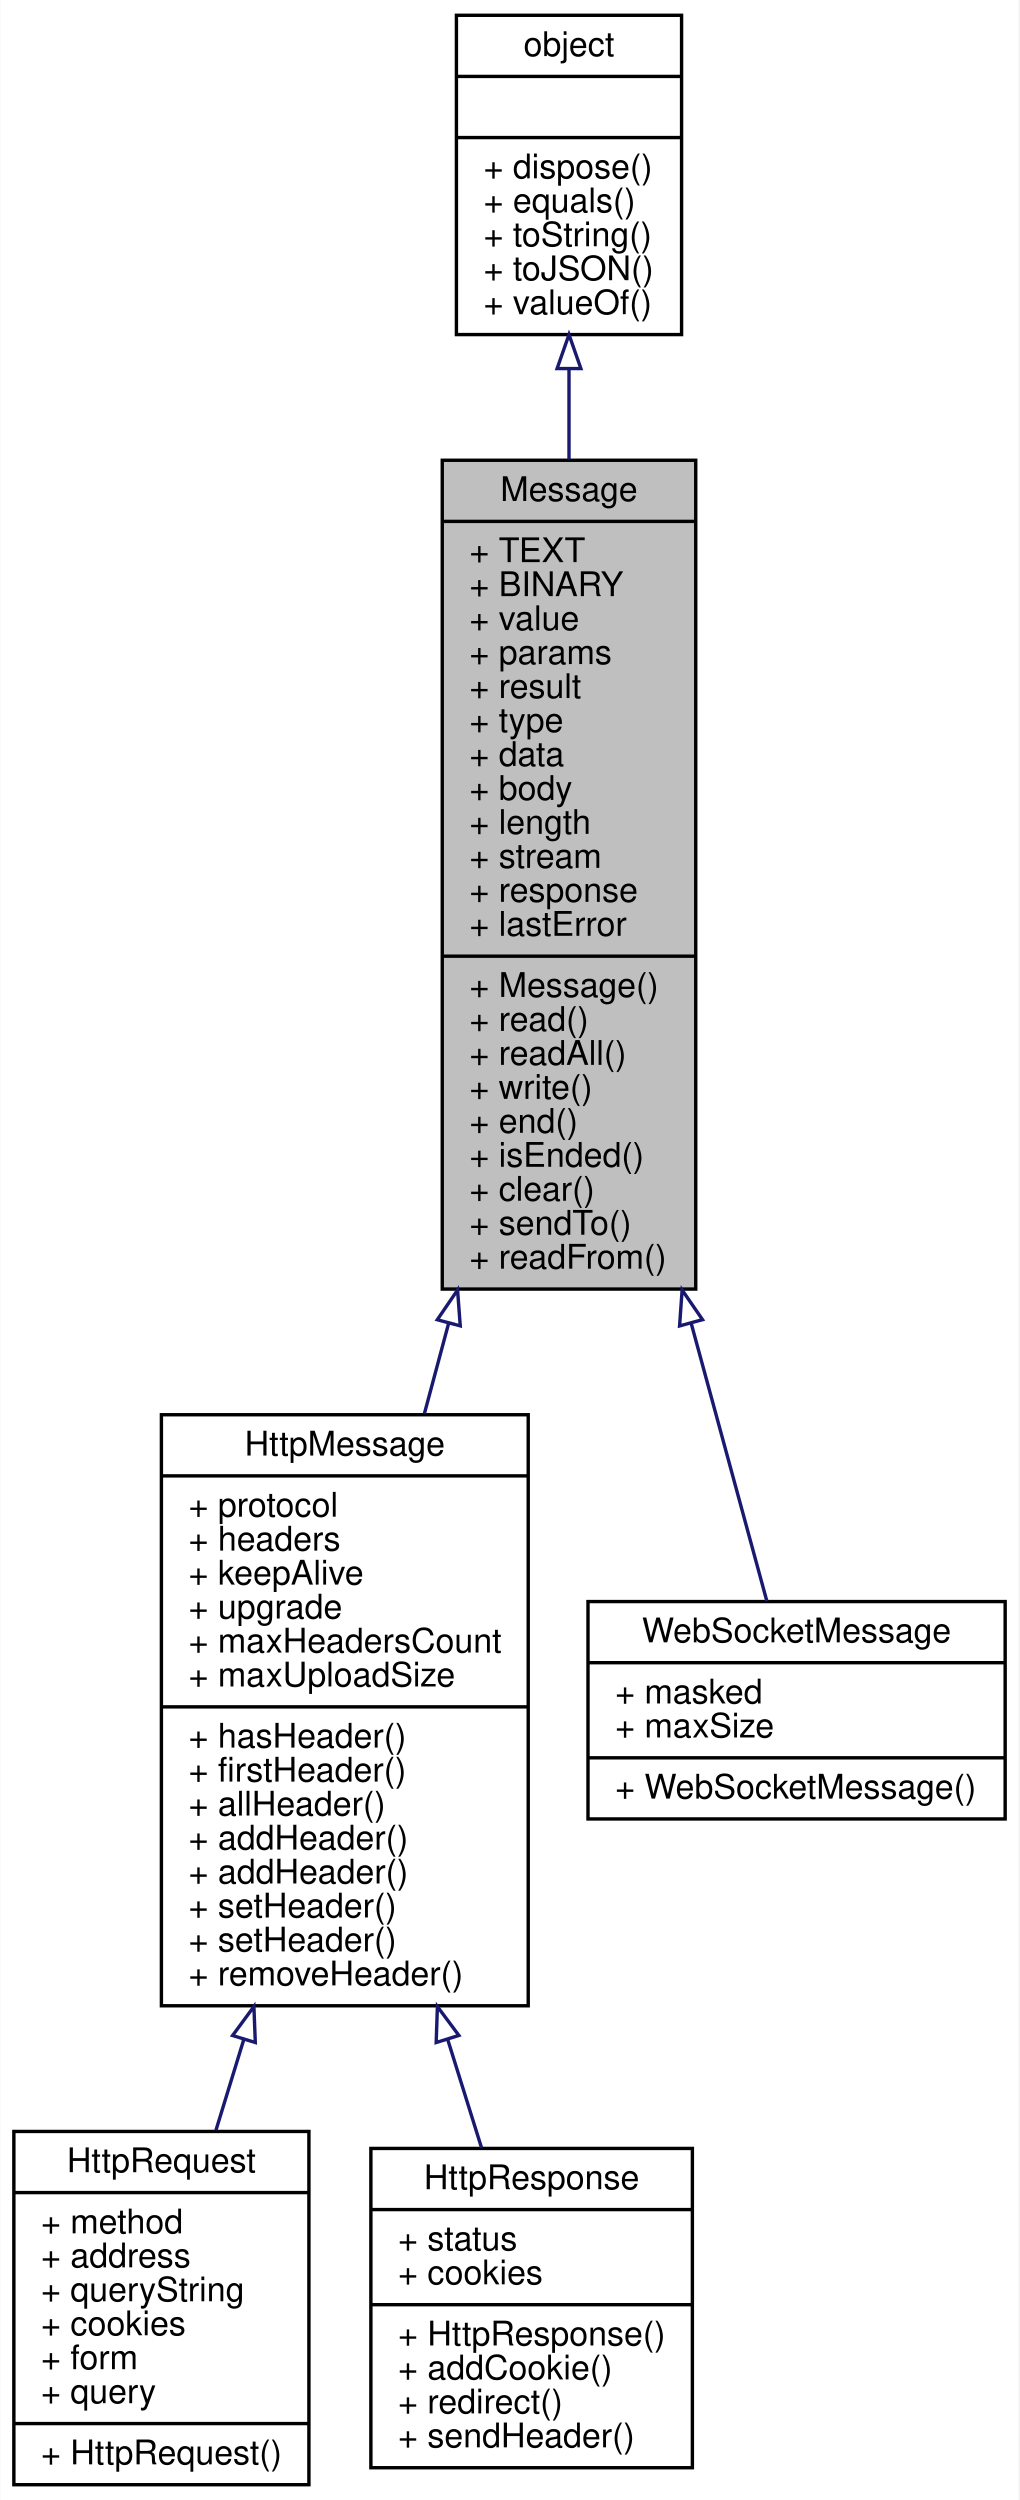
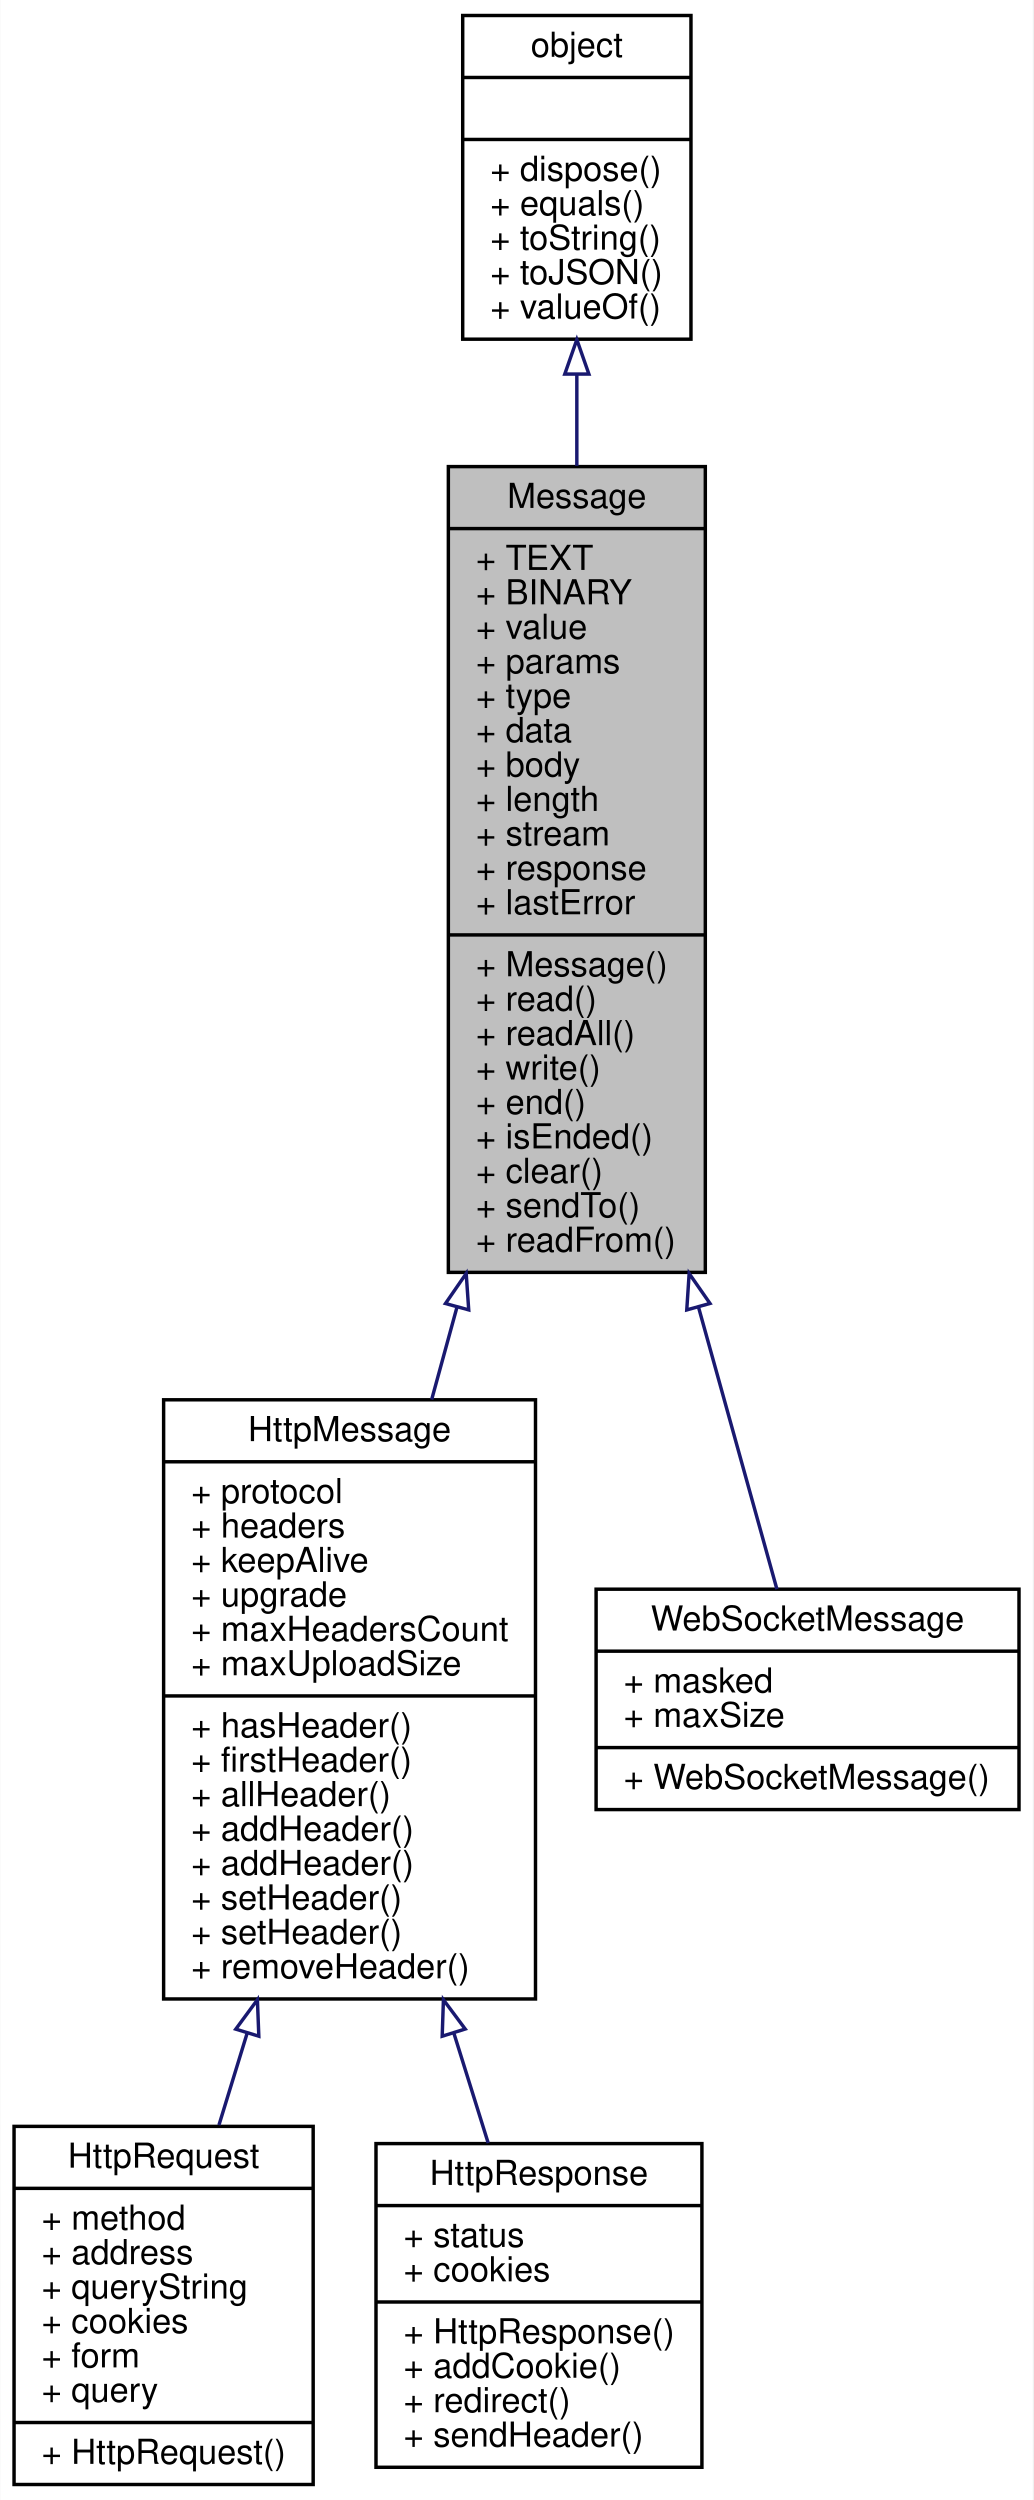
- <svg xmlns="http://www.w3.org/2000/svg" xmlns:xlink="http://www.w3.org/1999/xlink" width="300pt" height="736pt" viewBox="0.00 0.00 299.84 736.00">
-   <g id="graph0" class="graph" transform="scale(1 1) rotate(0) translate(4 732)">
-     <polygon fill="#ffffff" stroke="transparent" points="-4,4 -4,-732 295.838,-732 295.838,4 -4,4" />
+ <svg xmlns="http://www.w3.org/2000/svg" xmlns:xlink="http://www.w3.org/1999/xlink" width="300pt" height="726pt" viewBox="0.00 0.00 299.84 726.00">
+   <g id="graph0" class="graph" transform="scale(1 1) rotate(0) translate(4 722)">
+     <polygon fill="#ffffff" stroke="transparent" points="-4,4 -4,-722 295.838,-722 295.838,4 -4,4" />
    <g id="node1" class="node">
-       <polygon fill="#bfbfbf" stroke="#000000" points="126.121,-352.5 126.121,-596.5 200.744,-596.5 200.744,-352.5 126.121,-352.5" />
-       <text text-anchor="middle" x="163.432" y="-584.5" font-family="Helvetica,sans-Serif" font-size="10.00" fill="#000000">Message</text>
-       <polyline fill="none" stroke="#000000" points="126.121,-578.5 200.744,-578.5 " />
-       <text text-anchor="start" x="134.121" y="-566.5" font-family="Helvetica,sans-Serif" font-size="10.00" fill="#000000">+ TEXT</text>
-       <text text-anchor="start" x="134.121" y="-556.5" font-family="Helvetica,sans-Serif" font-size="10.00" fill="#000000">+ BINARY</text>
-       <text text-anchor="start" x="134.121" y="-546.5" font-family="Helvetica,sans-Serif" font-size="10.00" fill="#000000">+ value</text>
-       <text text-anchor="start" x="134.121" y="-536.5" font-family="Helvetica,sans-Serif" font-size="10.00" fill="#000000">+ params</text>
-       <text text-anchor="start" x="134.121" y="-526.5" font-family="Helvetica,sans-Serif" font-size="10.00" fill="#000000">+ result</text>
+       <polygon fill="#bfbfbf" stroke="#000000" points="126.121,-352.5 126.121,-586.5 200.744,-586.5 200.744,-352.5 126.121,-352.5" />
+       <text text-anchor="middle" x="163.432" y="-574.5" font-family="Helvetica,sans-Serif" font-size="10.00" fill="#000000">Message</text>
+       <polyline fill="none" stroke="#000000" points="126.121,-568.5 200.744,-568.5 " />
+       <text text-anchor="start" x="134.121" y="-556.5" font-family="Helvetica,sans-Serif" font-size="10.00" fill="#000000">+ TEXT</text>
+       <text text-anchor="start" x="134.121" y="-546.5" font-family="Helvetica,sans-Serif" font-size="10.00" fill="#000000">+ BINARY</text>
+       <text text-anchor="start" x="134.121" y="-536.5" font-family="Helvetica,sans-Serif" font-size="10.00" fill="#000000">+ value</text>
+       <text text-anchor="start" x="134.121" y="-526.5" font-family="Helvetica,sans-Serif" font-size="10.00" fill="#000000">+ params</text>
      <text text-anchor="start" x="134.121" y="-516.5" font-family="Helvetica,sans-Serif" font-size="10.00" fill="#000000">+ type</text>
      <text text-anchor="start" x="134.121" y="-506.5" font-family="Helvetica,sans-Serif" font-size="10.00" fill="#000000">+ data</text>
      <text text-anchor="start" x="134.121" y="-496.5" font-family="Helvetica,sans-Serif" font-size="10.00" fill="#000000">+ body</text>
      <text text-anchor="start" x="134.121" y="-486.5" font-family="Helvetica,sans-Serif" font-size="10.00" fill="#000000">+ length</text>
      <text text-anchor="start" x="134.121" y="-476.5" font-family="Helvetica,sans-Serif" font-size="10.00" fill="#000000">+ stream</text>
      <text text-anchor="start" x="134.121" y="-466.5" font-family="Helvetica,sans-Serif" font-size="10.00" fill="#000000">+ response</text>
      <text text-anchor="start" x="134.121" y="-456.5" font-family="Helvetica,sans-Serif" font-size="10.00" fill="#000000">+ lastError</text>
      <polyline fill="none" stroke="#000000" points="126.121,-450.5 200.744,-450.5 " />
      <text text-anchor="start" x="134.121" y="-438.5" font-family="Helvetica,sans-Serif" font-size="10.00" fill="#000000">+ Message()</text>
      <text text-anchor="start" x="134.121" y="-428.5" font-family="Helvetica,sans-Serif" font-size="10.00" fill="#000000">+ read()</text>
      <text text-anchor="start" x="134.121" y="-418.5" font-family="Helvetica,sans-Serif" font-size="10.00" fill="#000000">+ readAll()</text>
      <text text-anchor="start" x="134.121" y="-408.5" font-family="Helvetica,sans-Serif" font-size="10.00" fill="#000000">+ write()</text>
      <text text-anchor="start" x="134.121" y="-398.5" font-family="Helvetica,sans-Serif" font-size="10.00" fill="#000000">+ end()</text>
      <text text-anchor="start" x="134.121" y="-388.5" font-family="Helvetica,sans-Serif" font-size="10.00" fill="#000000">+ isEnded()</text>
      <text text-anchor="start" x="134.121" y="-378.5" font-family="Helvetica,sans-Serif" font-size="10.00" fill="#000000">+ clear()</text>
      <text text-anchor="start" x="134.121" y="-368.5" font-family="Helvetica,sans-Serif" font-size="10.00" fill="#000000">+ sendTo()</text>
      <text text-anchor="start" x="134.121" y="-358.5" font-family="Helvetica,sans-Serif" font-size="10.00" fill="#000000">+ readFrom()</text>
    </g>
    <g id="node3" class="node">
      <g id="a_node3">
        <a xlink:href="../../da/d38/interfaceHttpMessage.html" target="_top" xlink:title="http 基础消息对象 ">
          <polygon fill="#ffffff" stroke="#000000" points="43.436,-141.5 43.436,-315.5 151.428,-315.5 151.428,-141.5 43.436,-141.5" />
          <text text-anchor="middle" x="97.432" y="-303.5" font-family="Helvetica,sans-Serif" font-size="10.00" fill="#000000">HttpMessage</text>
          <polyline fill="none" stroke="#000000" points="43.436,-297.5 151.428,-297.5 " />
          <text text-anchor="start" x="51.436" y="-285.5" font-family="Helvetica,sans-Serif" font-size="10.00" fill="#000000">+ protocol</text>
          <text text-anchor="start" x="51.436" y="-275.5" font-family="Helvetica,sans-Serif" font-size="10.00" fill="#000000">+ headers</text>
          <text text-anchor="start" x="51.436" y="-265.5" font-family="Helvetica,sans-Serif" font-size="10.00" fill="#000000">+ keepAlive</text>
          <text text-anchor="start" x="51.436" y="-255.5" font-family="Helvetica,sans-Serif" font-size="10.00" fill="#000000">+ upgrade</text>
          <text text-anchor="start" x="51.436" y="-245.5" font-family="Helvetica,sans-Serif" font-size="10.00" fill="#000000">+ maxHeadersCount</text>
          <text text-anchor="start" x="51.436" y="-235.5" font-family="Helvetica,sans-Serif" font-size="10.00" fill="#000000">+ maxUploadSize</text>
          <polyline fill="none" stroke="#000000" points="43.436,-229.5 151.428,-229.5 " />
          <text text-anchor="start" x="51.436" y="-217.5" font-family="Helvetica,sans-Serif" font-size="10.00" fill="#000000">+ hasHeader()</text>
          <text text-anchor="start" x="51.436" y="-207.5" font-family="Helvetica,sans-Serif" font-size="10.00" fill="#000000">+ firstHeader()</text>
          <text text-anchor="start" x="51.436" y="-197.5" font-family="Helvetica,sans-Serif" font-size="10.00" fill="#000000">+ allHeader()</text>
          <text text-anchor="start" x="51.436" y="-187.5" font-family="Helvetica,sans-Serif" font-size="10.00" fill="#000000">+ addHeader()</text>
          <text text-anchor="start" x="51.436" y="-177.5" font-family="Helvetica,sans-Serif" font-size="10.00" fill="#000000">+ addHeader()</text>
          <text text-anchor="start" x="51.436" y="-167.5" font-family="Helvetica,sans-Serif" font-size="10.00" fill="#000000">+ setHeader()</text>
          <text text-anchor="start" x="51.436" y="-157.5" font-family="Helvetica,sans-Serif" font-size="10.00" fill="#000000">+ setHeader()</text>
          <text text-anchor="start" x="51.436" y="-147.5" font-family="Helvetica,sans-Serif" font-size="10.00" fill="#000000">+ removeHeader()</text>
        </a>
      </g>
    </g>
    <g id="edge2" class="edge">
-       <path fill="none" stroke="#191970" d="M127.998,-342.427C125.58,-333.416 123.18,-324.47 120.85,-315.785" />
-       <polygon fill="none" stroke="#191970" points="124.654,-343.469 130.625,-352.221 131.415,-341.655 124.654,-343.469" />
+       <path fill="none" stroke="#191970" d="M128.612,-342.352C126.134,-333.307 123.671,-324.311 121.277,-315.571" />
+       <polygon fill="none" stroke="#191970" points="125.285,-343.457 131.302,-352.177 132.036,-341.608 125.285,-343.457" />
    </g>
    <g id="node6" class="node">
      <g id="a_node6">
        <a xlink:href="../../db/d5d/interfaceWebSocketMessage.html" target="_top" xlink:title="websocket 消息对象 ">
          <polygon fill="#ffffff" stroke="#000000" points="169.026,-196.5 169.026,-260.5 291.838,-260.5 291.838,-196.5 169.026,-196.5" />
          <text text-anchor="middle" x="230.432" y="-248.5" font-family="Helvetica,sans-Serif" font-size="10.00" fill="#000000">WebSocketMessage</text>
          <polyline fill="none" stroke="#000000" points="169.026,-242.5 291.838,-242.5 " />
          <text text-anchor="start" x="177.026" y="-230.5" font-family="Helvetica,sans-Serif" font-size="10.00" fill="#000000">+ masked</text>
          <text text-anchor="start" x="177.026" y="-220.5" font-family="Helvetica,sans-Serif" font-size="10.00" fill="#000000">+ maxSize</text>
          <polyline fill="none" stroke="#000000" points="169.026,-214.5 291.838,-214.5 " />
          <text text-anchor="start" x="177.026" y="-202.5" font-family="Helvetica,sans-Serif" font-size="10.00" fill="#000000">+ WebSocketMessage()</text>
        </a>
      </g>
    </g>
    <g id="edge5" class="edge">
-       <path fill="none" stroke="#191970" d="M199.438,-342.301C207.744,-311.802 215.845,-282.06 221.68,-260.635" />
-       <polygon fill="none" stroke="#191970" points="195.987,-341.652 196.736,-352.221 202.741,-343.492 195.987,-341.652" />
+       <path fill="none" stroke="#191970" d="M198.798,-342.287C207.258,-311.859 215.558,-282.004 221.532,-260.514" />
+       <polygon fill="none" stroke="#191970" points="195.355,-341.605 196.049,-352.177 202.1,-343.48 195.355,-341.605" />
    </g>
    <g id="node2" class="node">
      <g id="a_node2">
        <a xlink:href="../../db/d38/interfaceobject.html" target="_top" xlink:title="基础对象，所有对象均继承于此 ">
-           <polygon fill="#ffffff" stroke="#000000" points="130.288,-633.5 130.288,-727.5 196.576,-727.5 196.576,-633.5 130.288,-633.5" />
-           <text text-anchor="middle" x="163.432" y="-715.5" font-family="Helvetica,sans-Serif" font-size="10.00" fill="#000000">object</text>
-           <polyline fill="none" stroke="#000000" points="130.288,-709.5 196.576,-709.5 " />
-           <text text-anchor="middle" x="163.432" y="-697.5" font-family="Helvetica,sans-Serif" font-size="10.00" fill="#000000"> </text>
-           <polyline fill="none" stroke="#000000" points="130.288,-691.5 196.576,-691.5 " />
-           <text text-anchor="start" x="138.288" y="-679.5" font-family="Helvetica,sans-Serif" font-size="10.00" fill="#000000">+ dispose()</text>
-           <text text-anchor="start" x="138.288" y="-669.5" font-family="Helvetica,sans-Serif" font-size="10.00" fill="#000000">+ equals()</text>
-           <text text-anchor="start" x="138.288" y="-659.5" font-family="Helvetica,sans-Serif" font-size="10.00" fill="#000000">+ toString()</text>
-           <text text-anchor="start" x="138.288" y="-649.5" font-family="Helvetica,sans-Serif" font-size="10.00" fill="#000000">+ toJSON()</text>
-           <text text-anchor="start" x="138.288" y="-639.5" font-family="Helvetica,sans-Serif" font-size="10.00" fill="#000000">+ valueOf()</text>
+           <polygon fill="#ffffff" stroke="#000000" points="130.288,-623.5 130.288,-717.5 196.576,-717.5 196.576,-623.5 130.288,-623.5" />
+           <text text-anchor="middle" x="163.432" y="-705.5" font-family="Helvetica,sans-Serif" font-size="10.00" fill="#000000">object</text>
+           <polyline fill="none" stroke="#000000" points="130.288,-699.5 196.576,-699.5 " />
+           <text text-anchor="middle" x="163.432" y="-687.5" font-family="Helvetica,sans-Serif" font-size="10.00" fill="#000000"> </text>
+           <polyline fill="none" stroke="#000000" points="130.288,-681.5 196.576,-681.5 " />
+           <text text-anchor="start" x="138.288" y="-669.5" font-family="Helvetica,sans-Serif" font-size="10.00" fill="#000000">+ dispose()</text>
+           <text text-anchor="start" x="138.288" y="-659.5" font-family="Helvetica,sans-Serif" font-size="10.00" fill="#000000">+ equals()</text>
+           <text text-anchor="start" x="138.288" y="-649.5" font-family="Helvetica,sans-Serif" font-size="10.00" fill="#000000">+ toString()</text>
+           <text text-anchor="start" x="138.288" y="-639.5" font-family="Helvetica,sans-Serif" font-size="10.00" fill="#000000">+ toJSON()</text>
+           <text text-anchor="start" x="138.288" y="-629.5" font-family="Helvetica,sans-Serif" font-size="10.00" fill="#000000">+ valueOf()</text>
        </a>
      </g>
    </g>
    <g id="edge1" class="edge">
-       <path fill="none" stroke="#191970" d="M163.432,-623.413C163.432,-614.915 163.432,-605.893 163.432,-596.658" />
-       <polygon fill="none" stroke="#191970" points="159.932,-623.498 163.432,-633.498 166.932,-623.498 159.932,-623.498" />
+       <path fill="none" stroke="#191970" d="M163.432,-613.32C163.432,-604.853 163.432,-595.879 163.432,-586.715" />
+       <polygon fill="none" stroke="#191970" points="159.932,-613.374 163.432,-623.374 166.932,-613.375 159.932,-613.374" />
    </g>
    <g id="node4" class="node">
      <g id="a_node4">
        <a xlink:href="../../d4/dfa/interfaceHttpRequest.html" target="_top" xlink:title="http 请求消息对象 ">
          <polygon fill="#ffffff" stroke="#000000" points="0,-.5 0,-104.5 86.864,-104.5 86.864,-.5 0,-.5" />
          <text text-anchor="middle" x="43.432" y="-92.5" font-family="Helvetica,sans-Serif" font-size="10.00" fill="#000000">HttpRequest</text>
          <polyline fill="none" stroke="#000000" points="0,-86.5 86.864,-86.5 " />
          <text text-anchor="start" x="8" y="-74.5" font-family="Helvetica,sans-Serif" font-size="10.00" fill="#000000">+ method</text>
          <text text-anchor="start" x="8" y="-64.5" font-family="Helvetica,sans-Serif" font-size="10.00" fill="#000000">+ address</text>
          <text text-anchor="start" x="8" y="-54.5" font-family="Helvetica,sans-Serif" font-size="10.00" fill="#000000">+ queryString</text>
          <text text-anchor="start" x="8" y="-44.5" font-family="Helvetica,sans-Serif" font-size="10.00" fill="#000000">+ cookies</text>
          <text text-anchor="start" x="8" y="-34.5" font-family="Helvetica,sans-Serif" font-size="10.00" fill="#000000">+ form</text>
          <text text-anchor="start" x="8" y="-24.5" font-family="Helvetica,sans-Serif" font-size="10.00" fill="#000000">+ query</text>
          <polyline fill="none" stroke="#000000" points="0,-18.5 86.864,-18.5 " />
          <text text-anchor="start" x="8" y="-6.5" font-family="Helvetica,sans-Serif" font-size="10.00" fill="#000000">+ HttpRequest()</text>
        </a>
      </g>
    </g>
    <g id="edge3" class="edge">
      <path fill="none" stroke="#191970" d="M67.72,-131.659C64.898,-122.463 62.116,-113.396 59.499,-104.867" />
      <polygon fill="none" stroke="#191970" points="64.39,-132.74 70.669,-141.273 71.082,-130.687 64.39,-132.74" />
    </g>
    <g id="node5" class="node">
      <g id="a_node5">
        <a xlink:href="../../d9/d71/interfaceHttpResponse.html" target="_top" xlink:title="http 响应消息对象 ">
          <polygon fill="#ffffff" stroke="#000000" points="105.108,-5.5 105.108,-99.5 199.756,-99.5 199.756,-5.5 105.108,-5.5" />
          <text text-anchor="middle" x="152.432" y="-87.5" font-family="Helvetica,sans-Serif" font-size="10.00" fill="#000000">HttpResponse</text>
          <polyline fill="none" stroke="#000000" points="105.108,-81.5 199.756,-81.5 " />
          <text text-anchor="start" x="113.108" y="-69.5" font-family="Helvetica,sans-Serif" font-size="10.00" fill="#000000">+ status</text>
          <text text-anchor="start" x="113.108" y="-59.5" font-family="Helvetica,sans-Serif" font-size="10.00" fill="#000000">+ cookies</text>
          <polyline fill="none" stroke="#000000" points="105.108,-53.5 199.756,-53.5 " />
          <text text-anchor="start" x="113.108" y="-41.5" font-family="Helvetica,sans-Serif" font-size="10.00" fill="#000000">+ HttpResponse()</text>
          <text text-anchor="start" x="113.108" y="-31.5" font-family="Helvetica,sans-Serif" font-size="10.00" fill="#000000">+ addCookie()</text>
          <text text-anchor="start" x="113.108" y="-21.5" font-family="Helvetica,sans-Serif" font-size="10.00" fill="#000000">+ redirect()</text>
          <text text-anchor="start" x="113.108" y="-11.5" font-family="Helvetica,sans-Serif" font-size="10.00" fill="#000000">+ sendHeader()</text>
        </a>
      </g>
    </g>
    <g id="edge4" class="edge">
      <path fill="none" stroke="#191970" d="M127.734,-131.534C131.186,-120.487 134.579,-109.631 137.691,-99.671" />
      <polygon fill="none" stroke="#191970" points="124.333,-130.685 124.69,-141.273 131.014,-132.773 124.333,-130.685" />
    </g>
  </g>
</svg>
